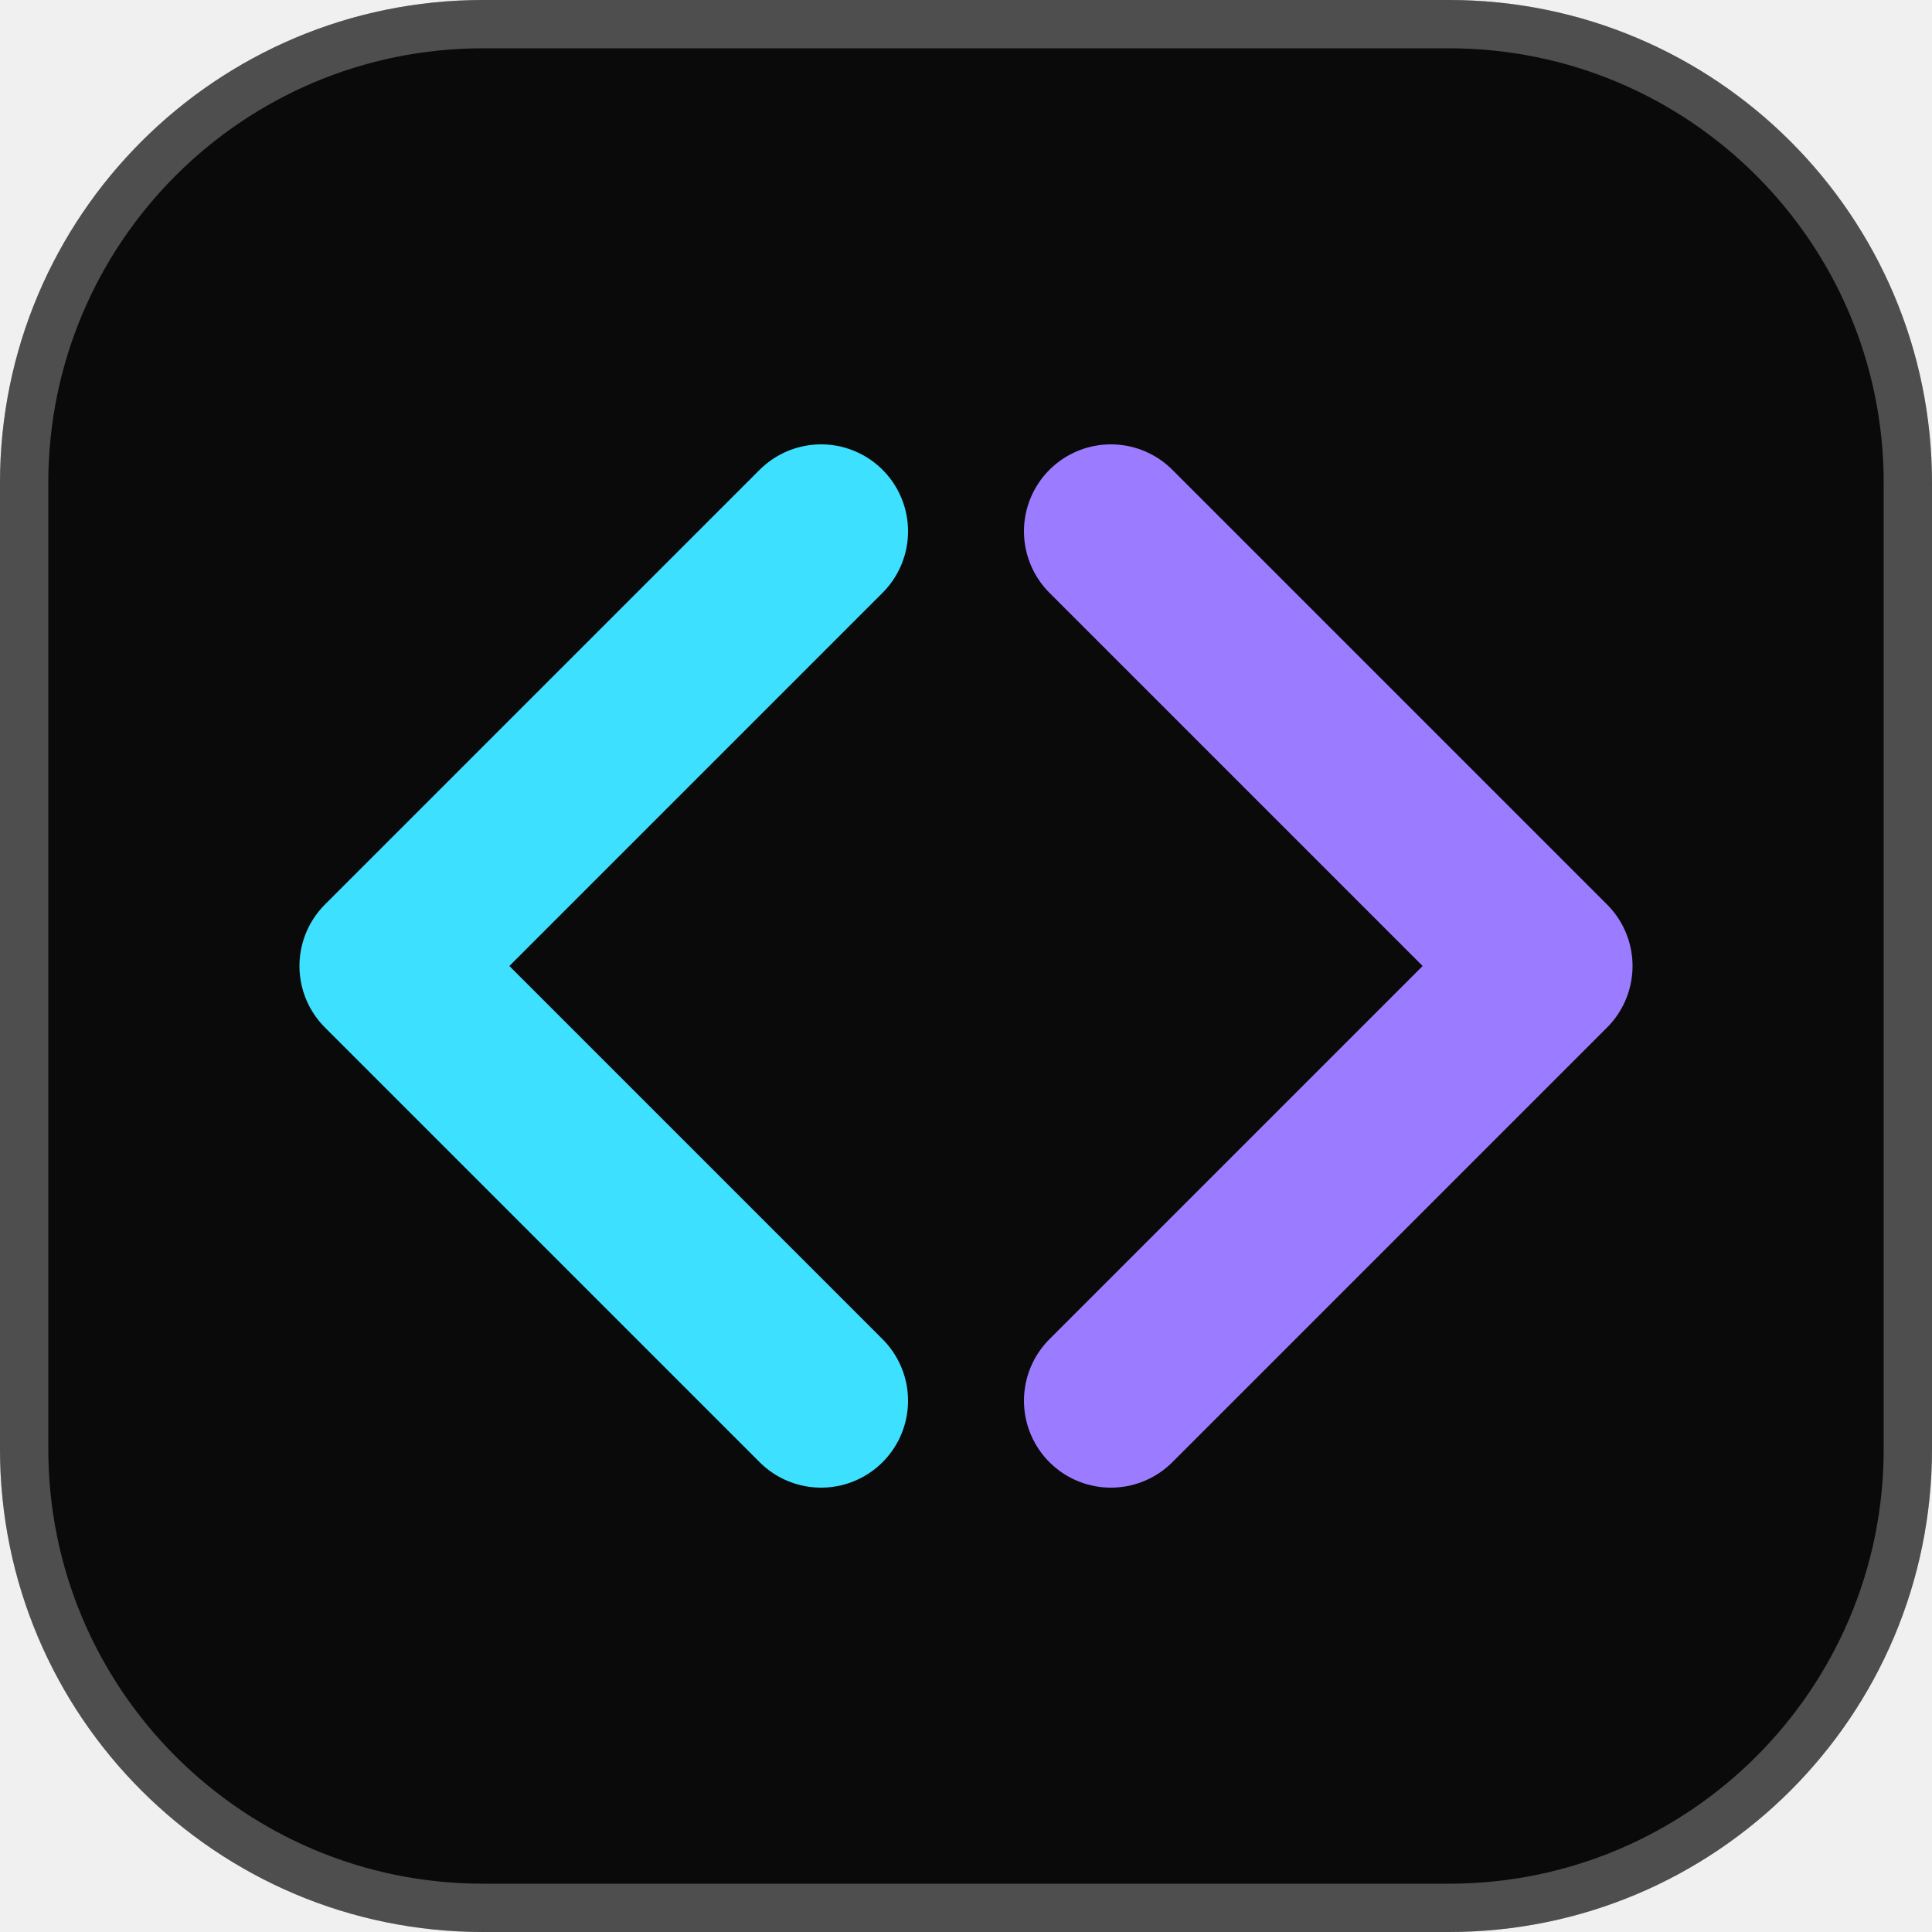
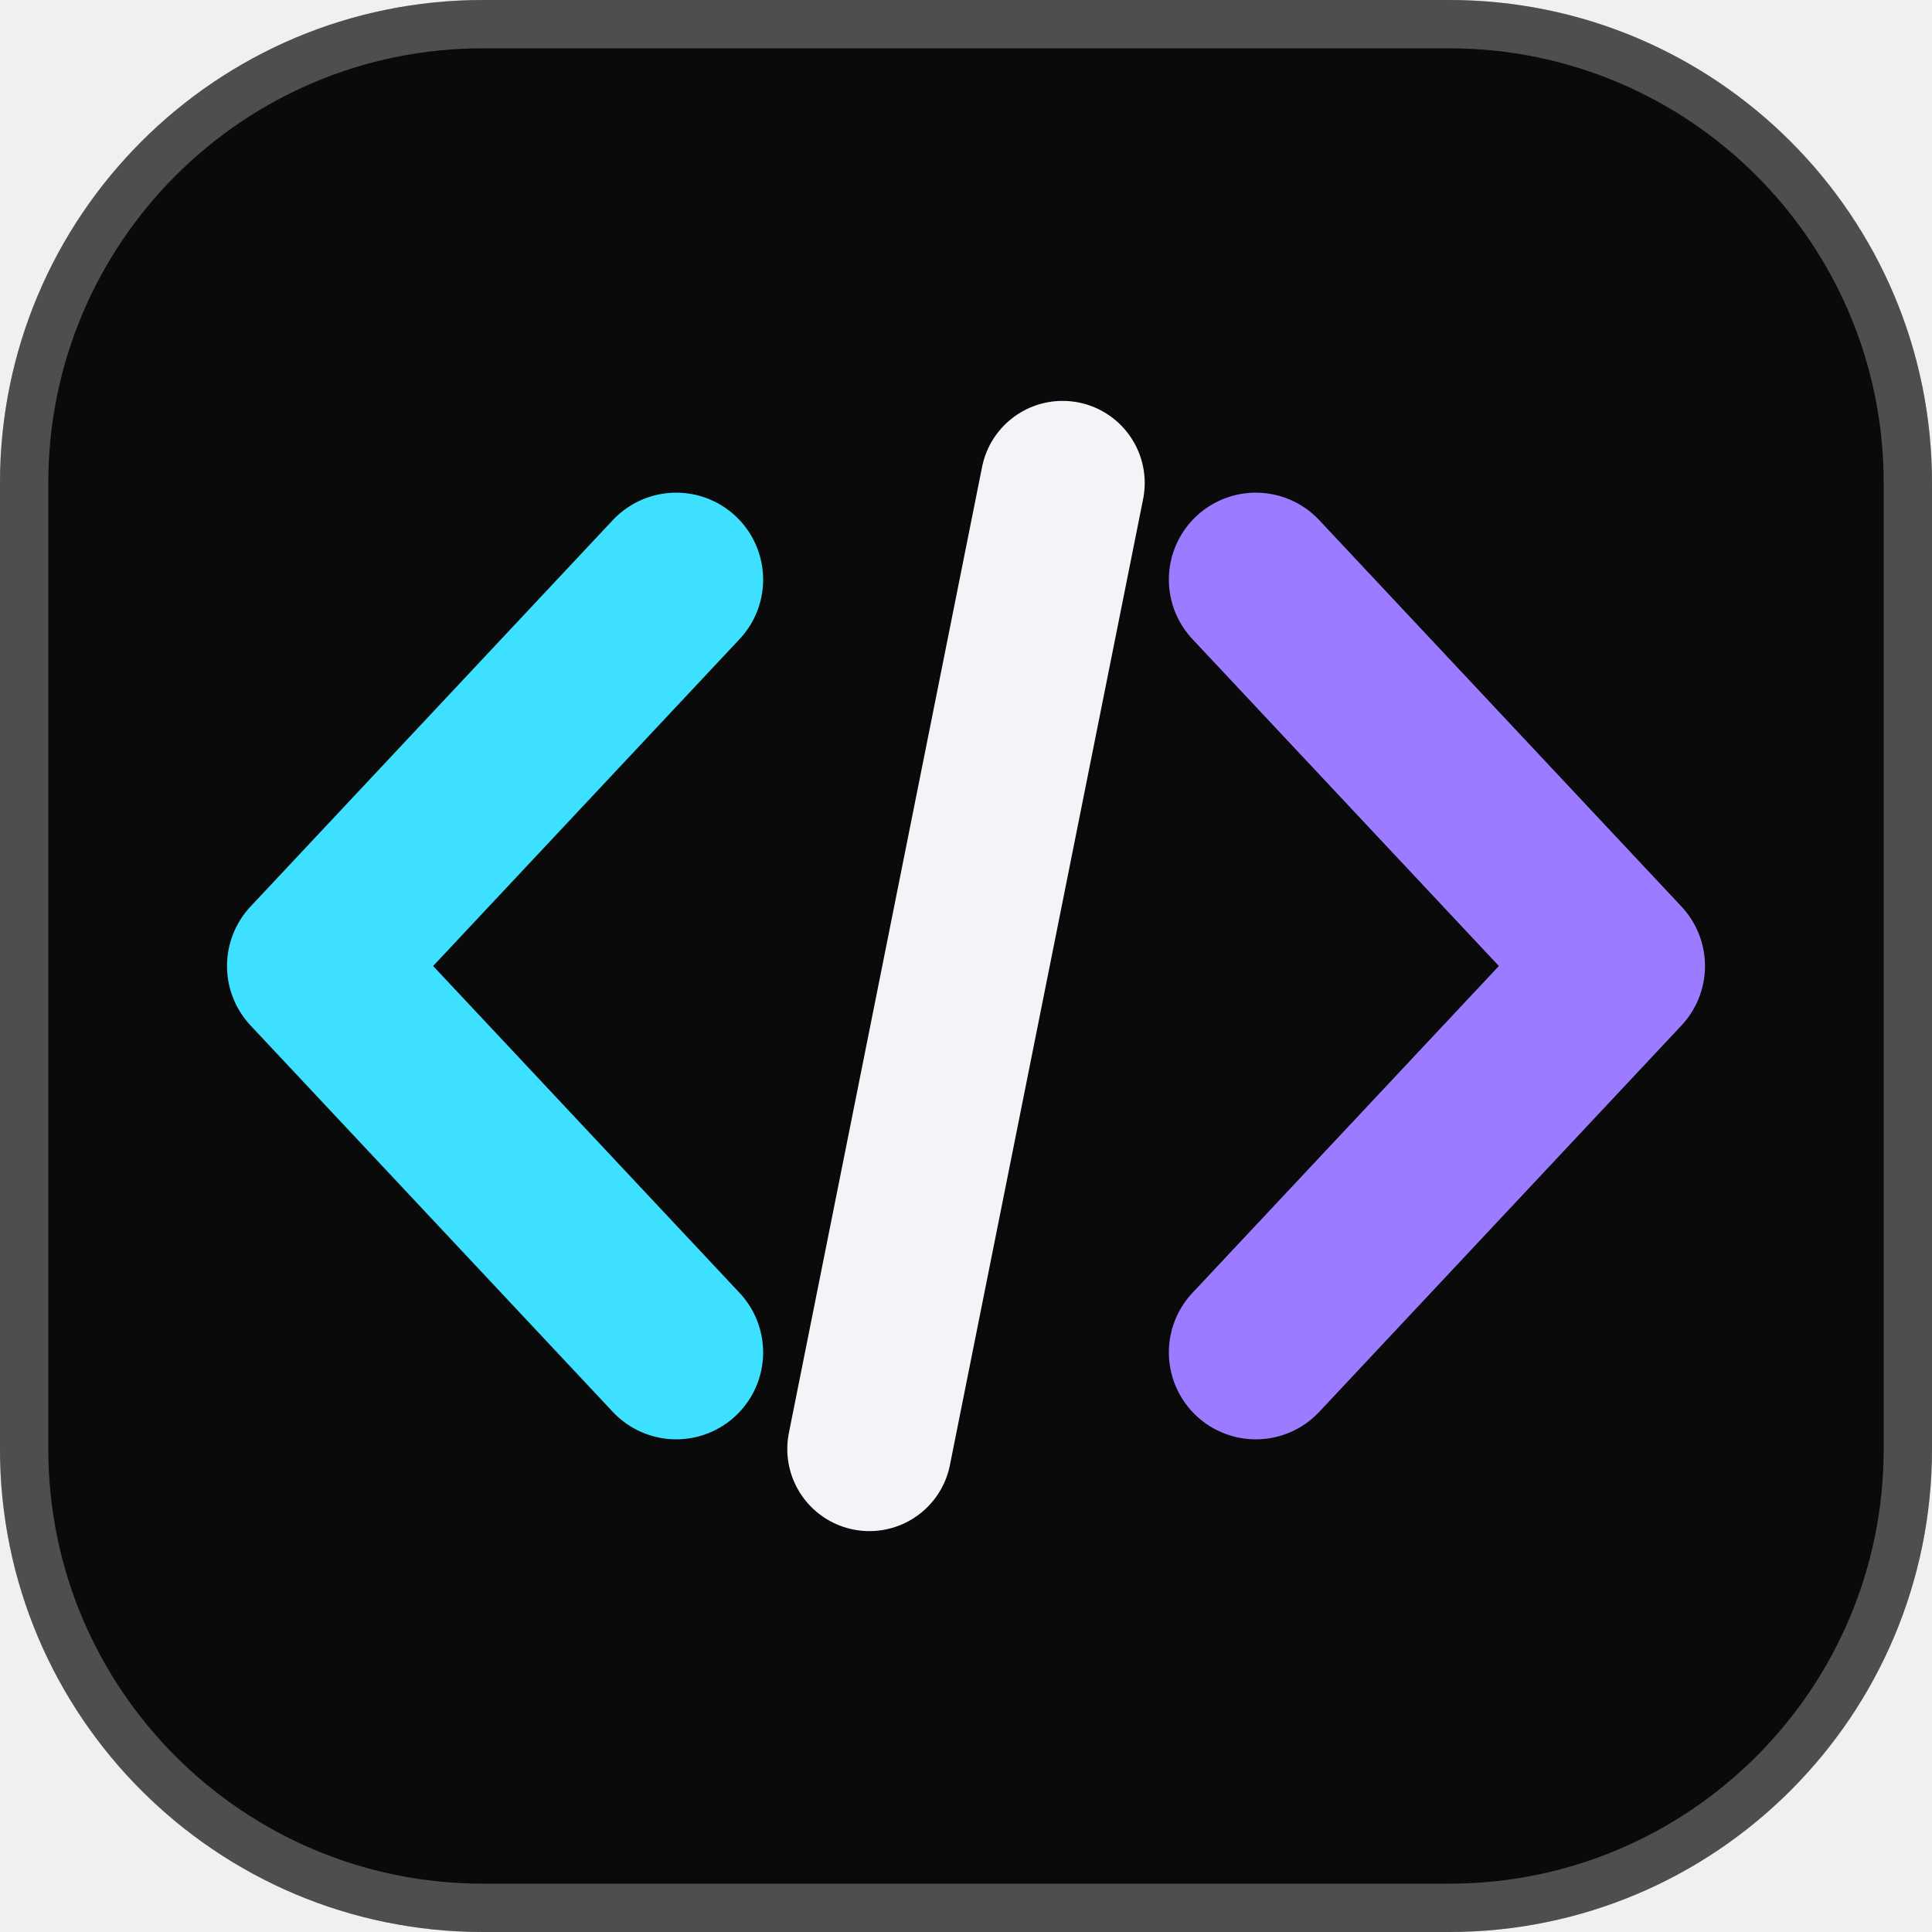
<svg xmlns="http://www.w3.org/2000/svg" width="64" height="64" viewBox="0 0 40 40">
  <rect width="40" height="40" rx="10" fill="#0A0A0A" />
  <rect x="0.5" y="0.5" width="39" height="39" rx="9.5" fill="none" stroke="#ffffff" stroke-opacity="0.28" />
-   <path d="M17 11 8 20l9 9" fill="none" stroke="#3DE0FF" stroke-width="3.6" stroke-linecap="round" stroke-linejoin="round" />
-   <path d="M23 11l9 9-9 9" fill="none" stroke="#9B7BFF" stroke-width="3.6" stroke-linecap="round" stroke-linejoin="round" />
+   <path d="M14 12 6.5 20 14 28" fill="none" stroke="#3DE0FF" stroke-width="3.6" stroke-linecap="round" stroke-linejoin="round" />
+   <path d="M26 12l7.5 8L26 28" fill="none" stroke="#9B7BFF" stroke-width="3.6" stroke-linecap="round" stroke-linejoin="round" />
+   <path d="M22 10 18 30" fill="none" stroke="#F2F4F8" stroke-width="3.4" stroke-linecap="round" />
</svg>
